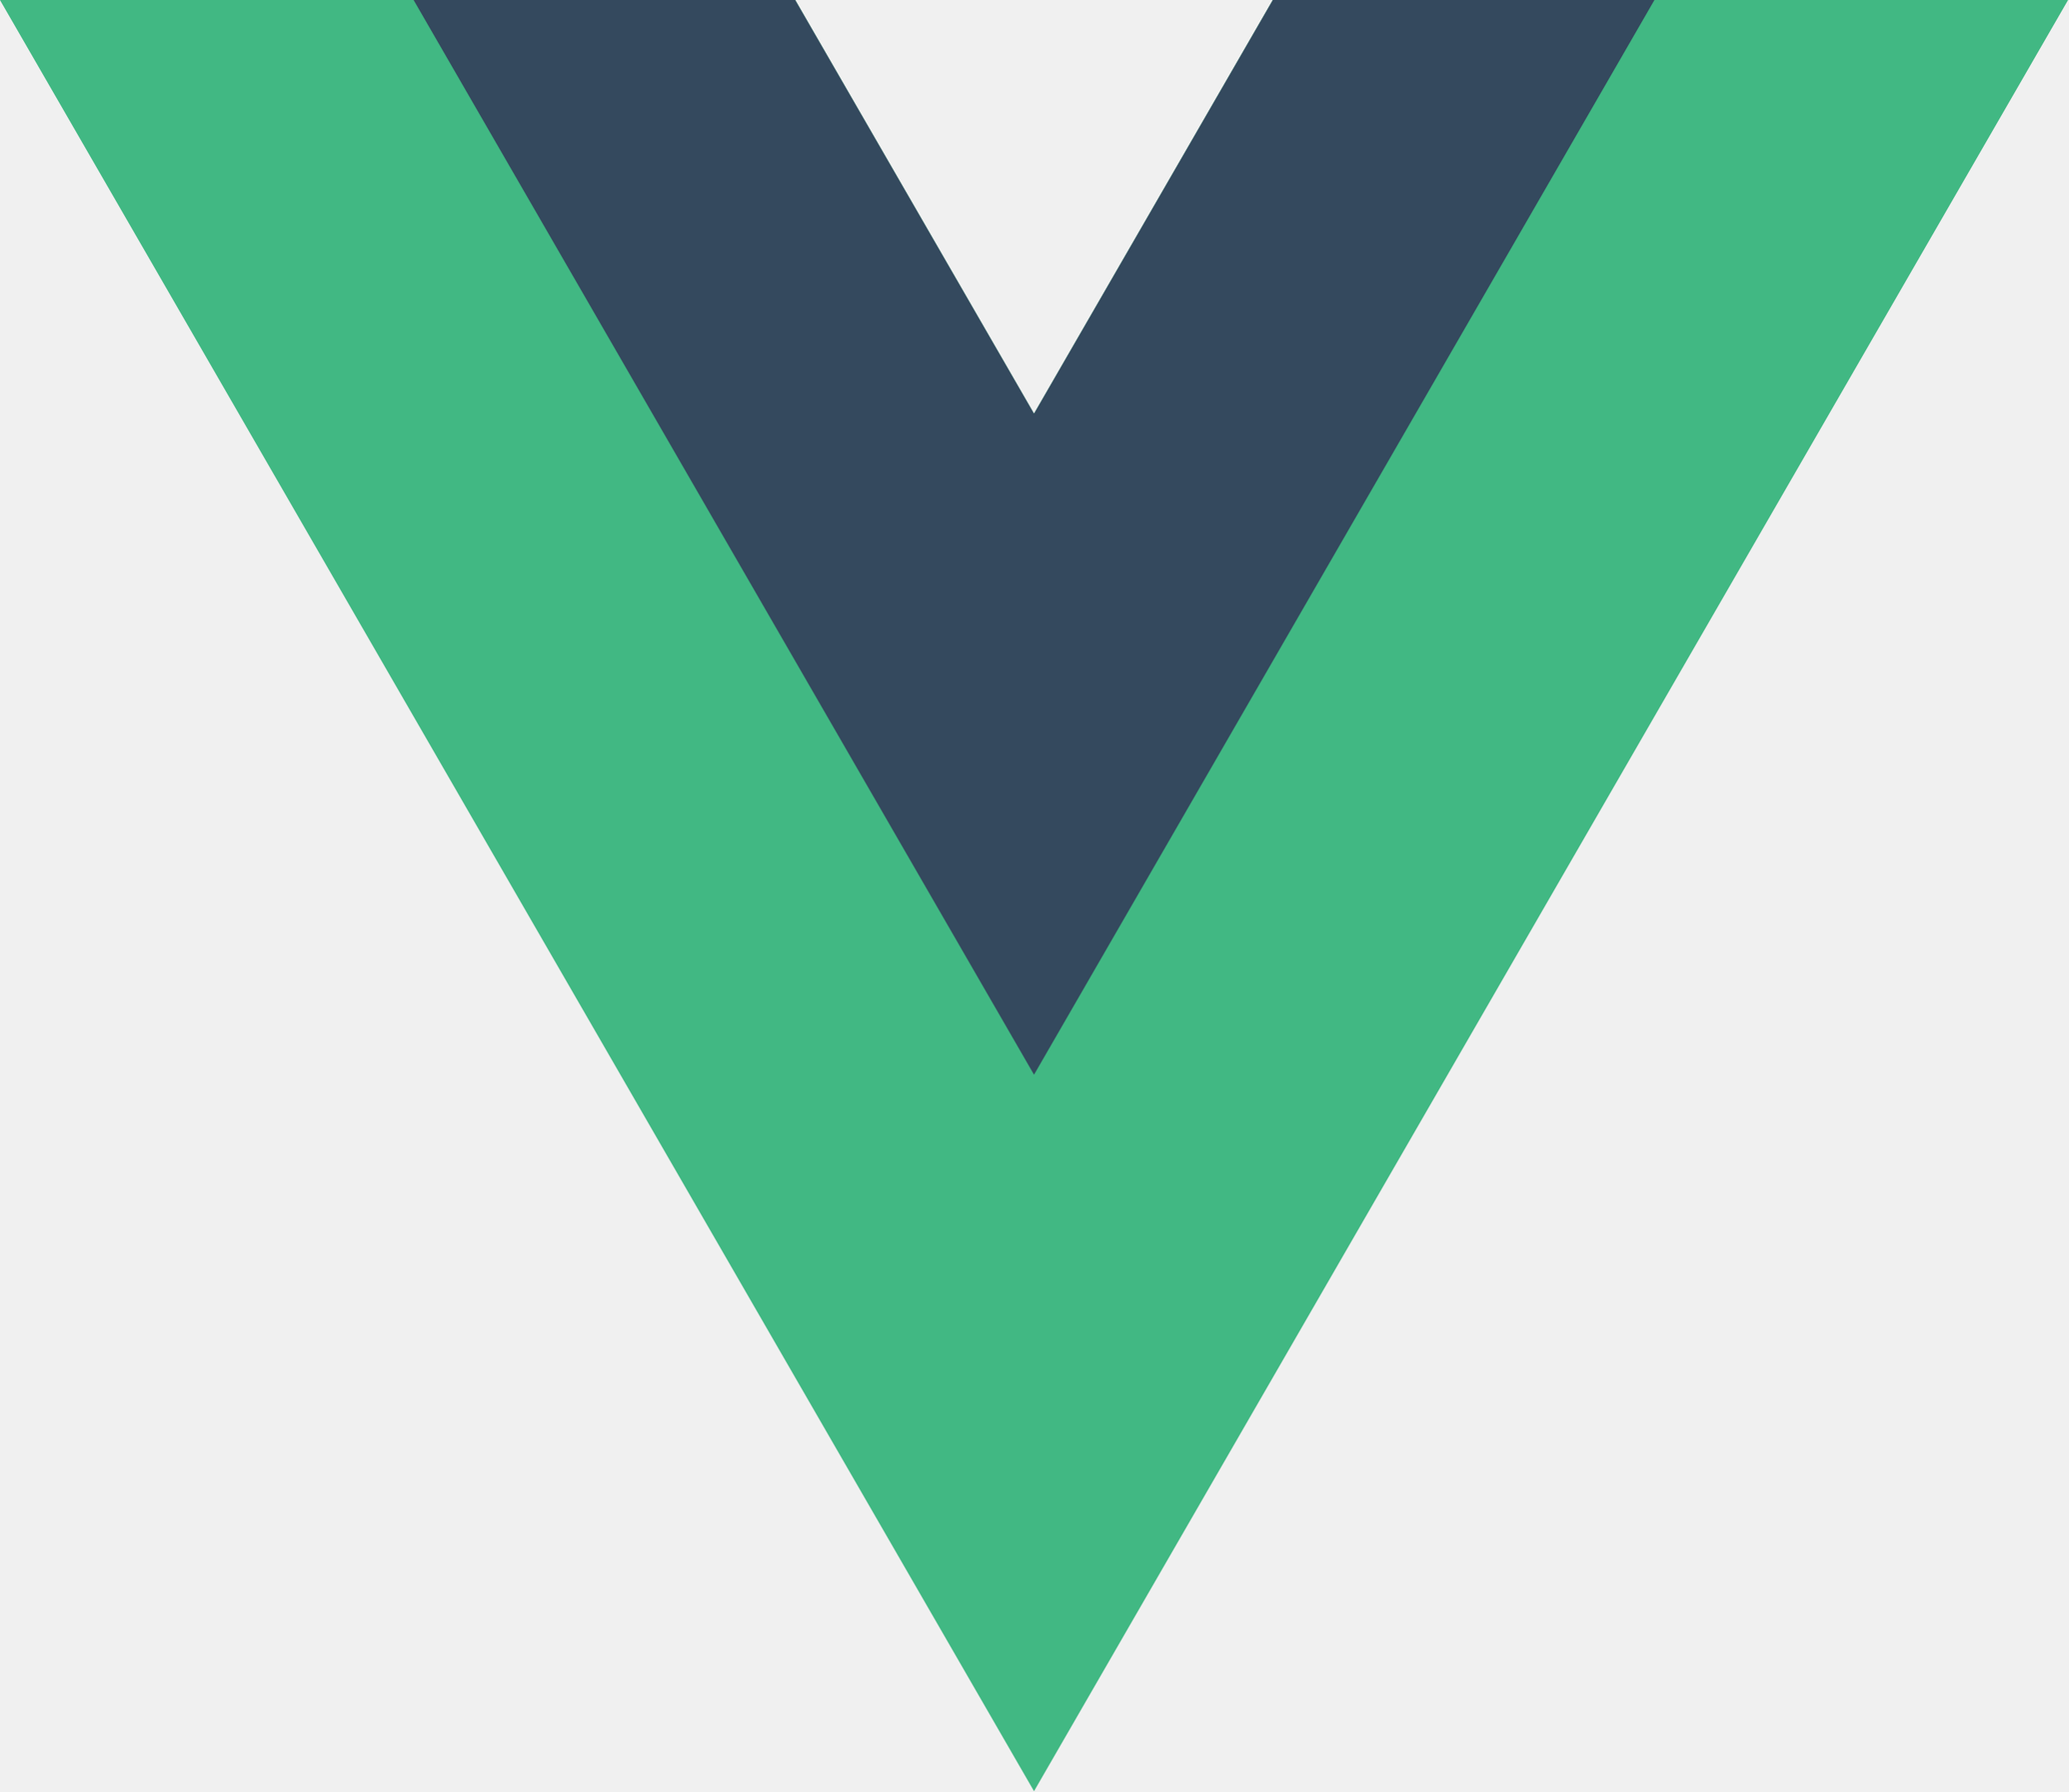
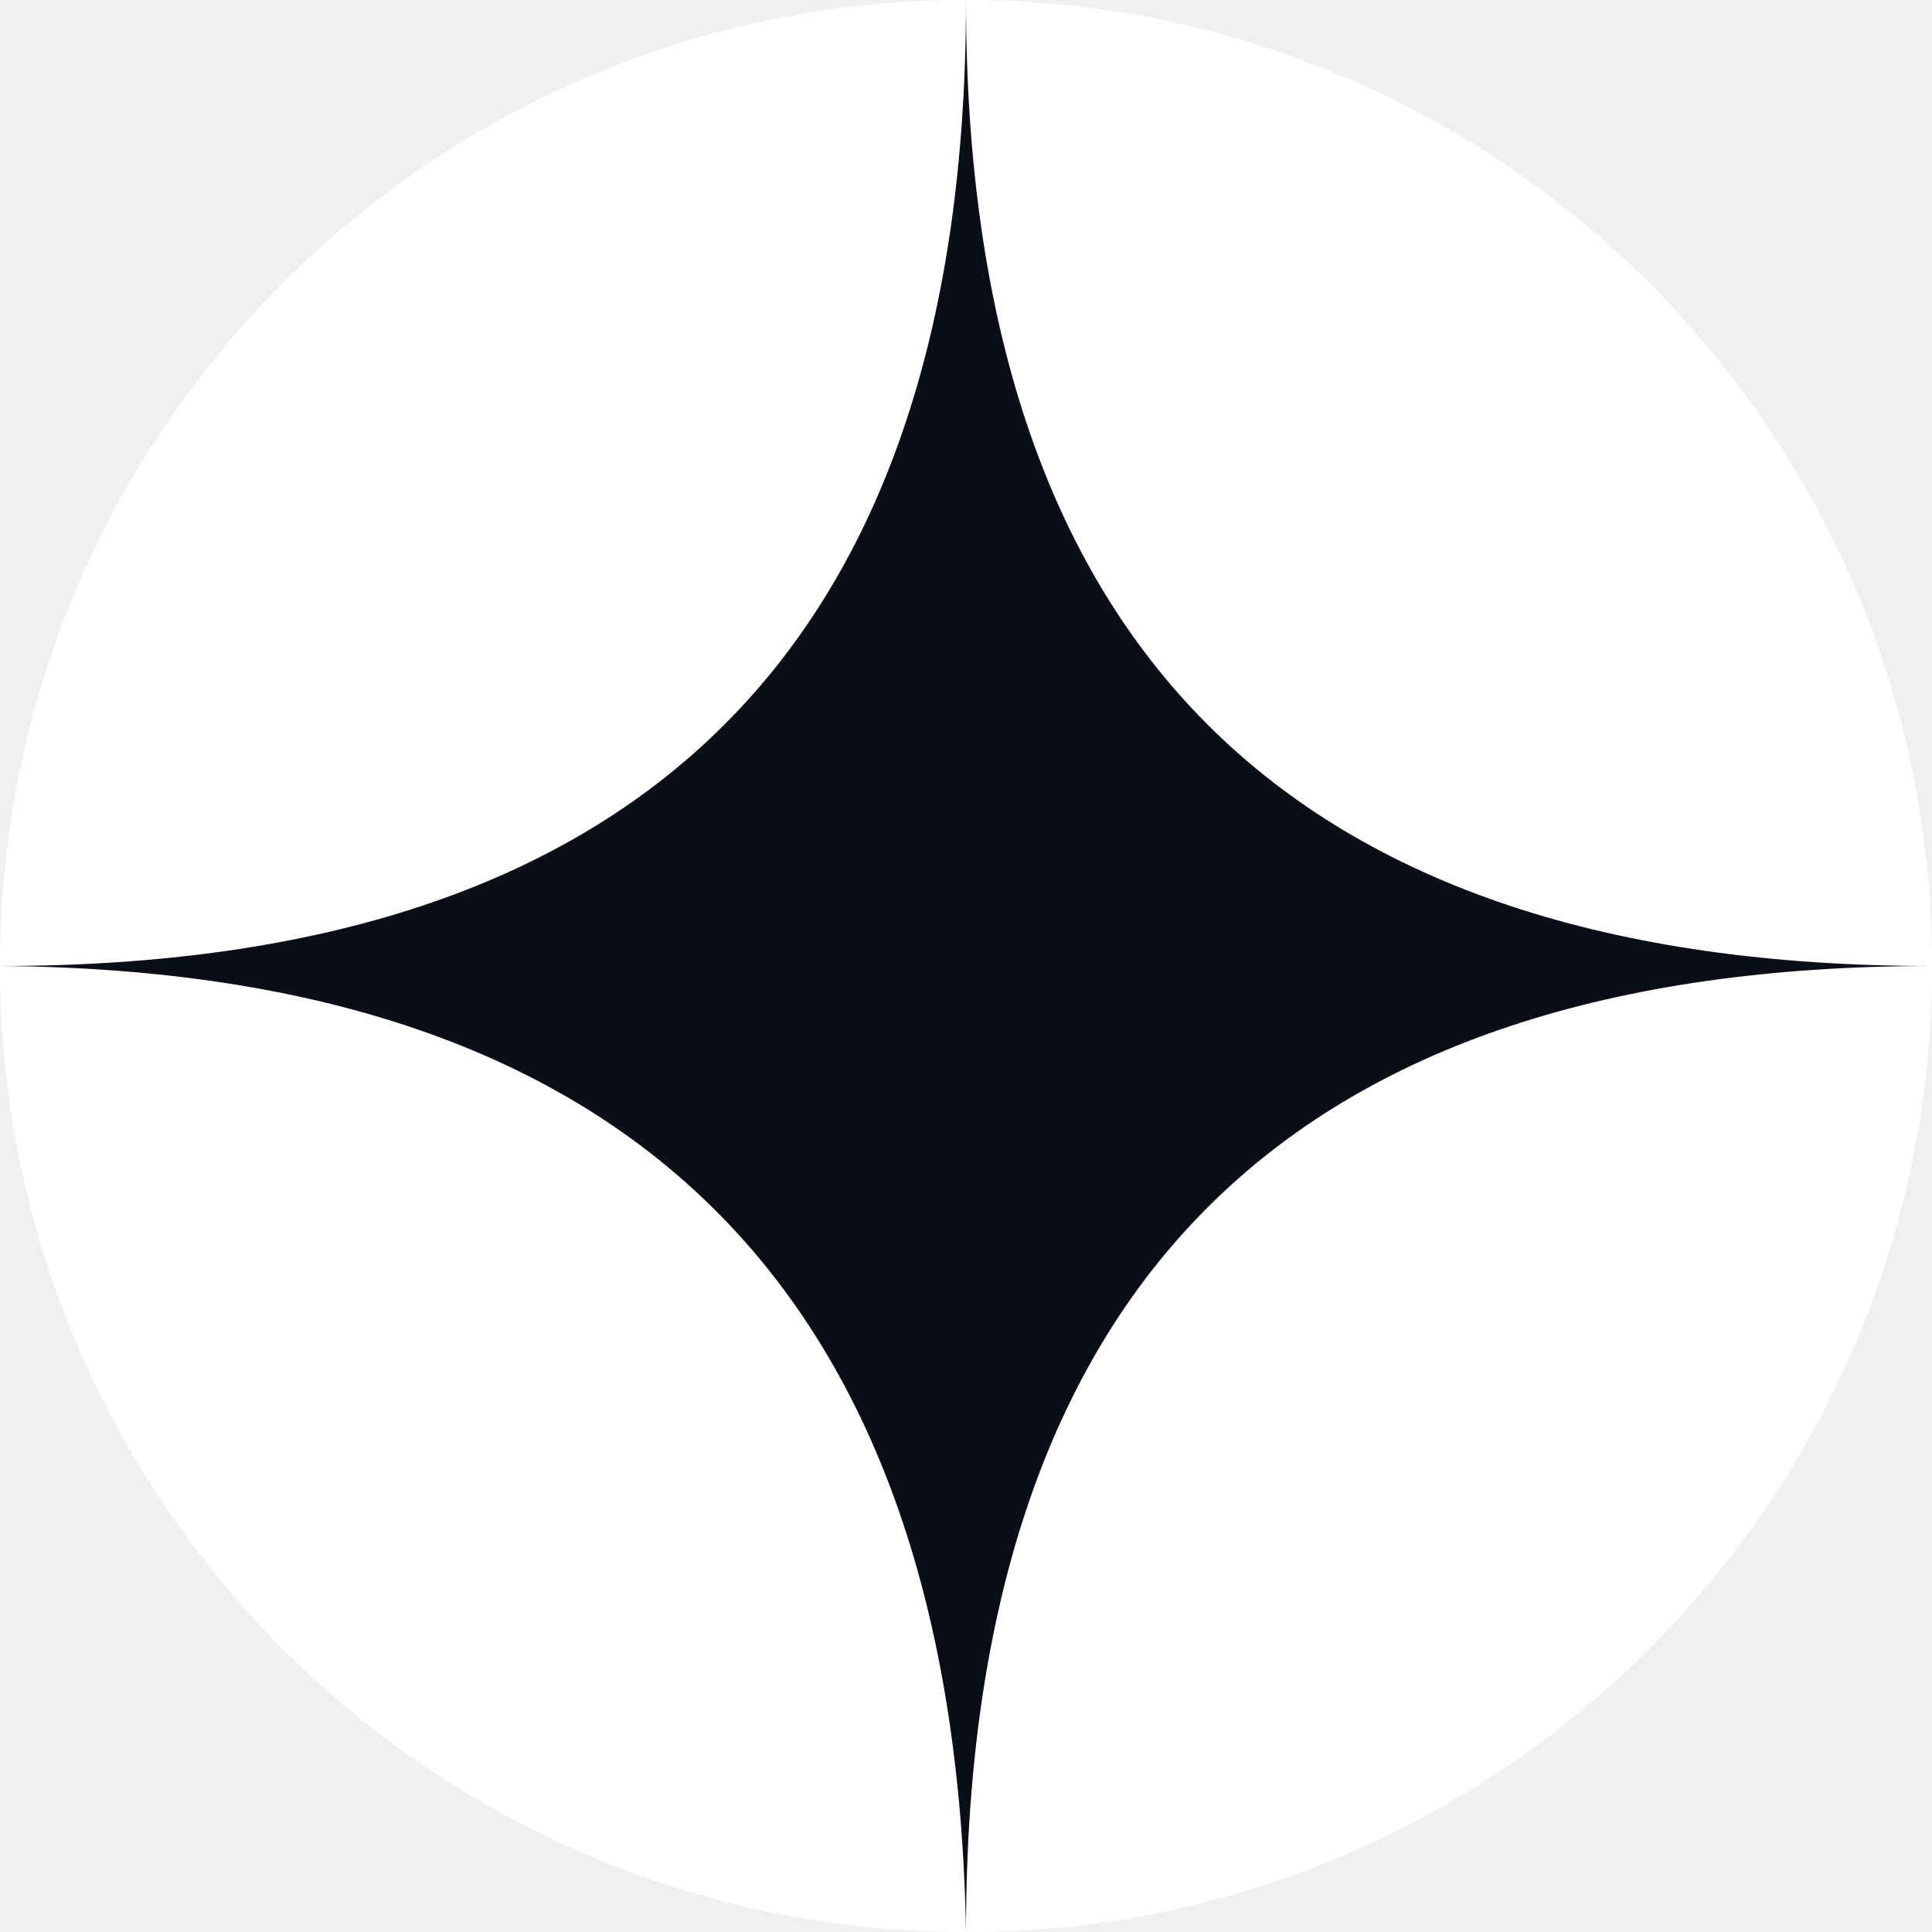
- <svg xmlns="http://www.w3.org/2000/svg" viewBox="0 0 261.76 226.69">
-   <path d="M161.096.001l-30.225 52.351L100.647.001H-.005l130.877 226.688L261.749.001z" fill="#41b883" />
-   <path d="M161.096.001l-30.225 52.351L100.647.001H52.346l78.526 136.01L209.398.001z" fill="#34495e" />
+ <svg xmlns="http://www.w3.org/2000/svg" width="48" height="48">
+   <g fill="none" fill-rule="evenodd">
+     <circle cx="24" cy="24" r="24" fill="#FFF" />
+     <path fill="#0B0D17" d="M24 0c0 16-8 24-24 24 15.718.114 23.718 8.114 24 24 0-16 8-24 24-24-16 0-24-8-24-24z" />
+   </g>
</svg>
